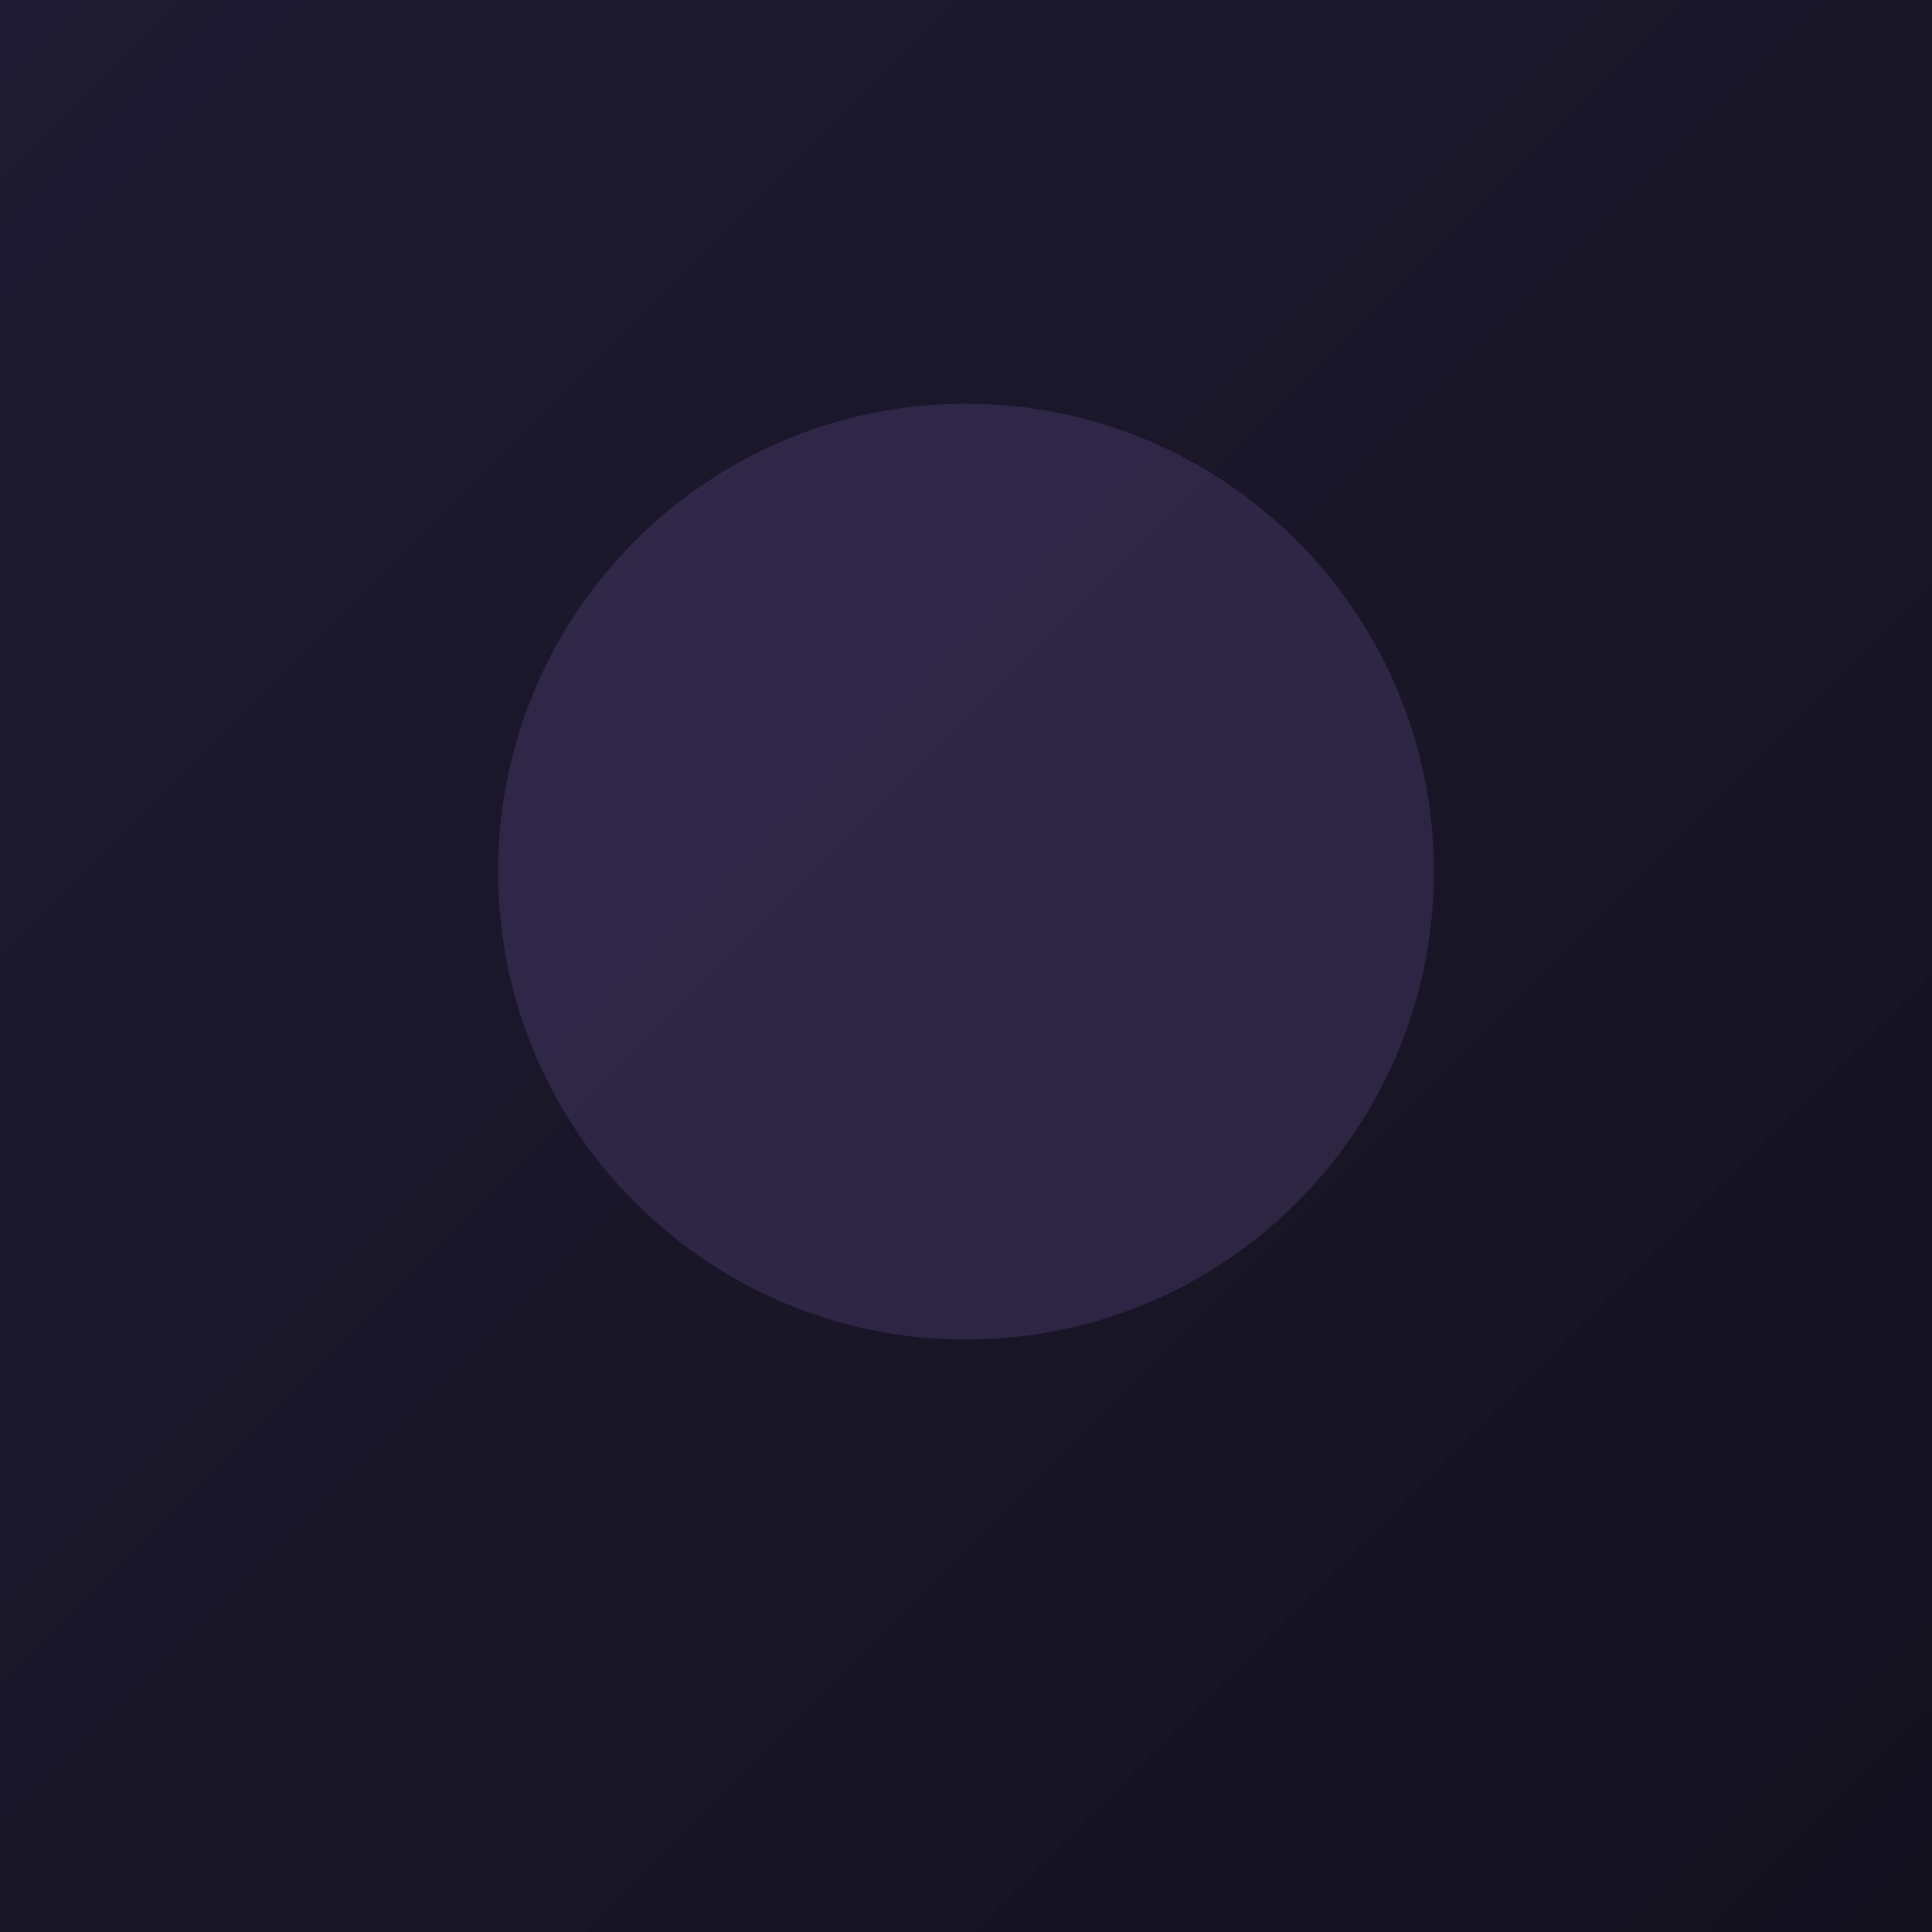
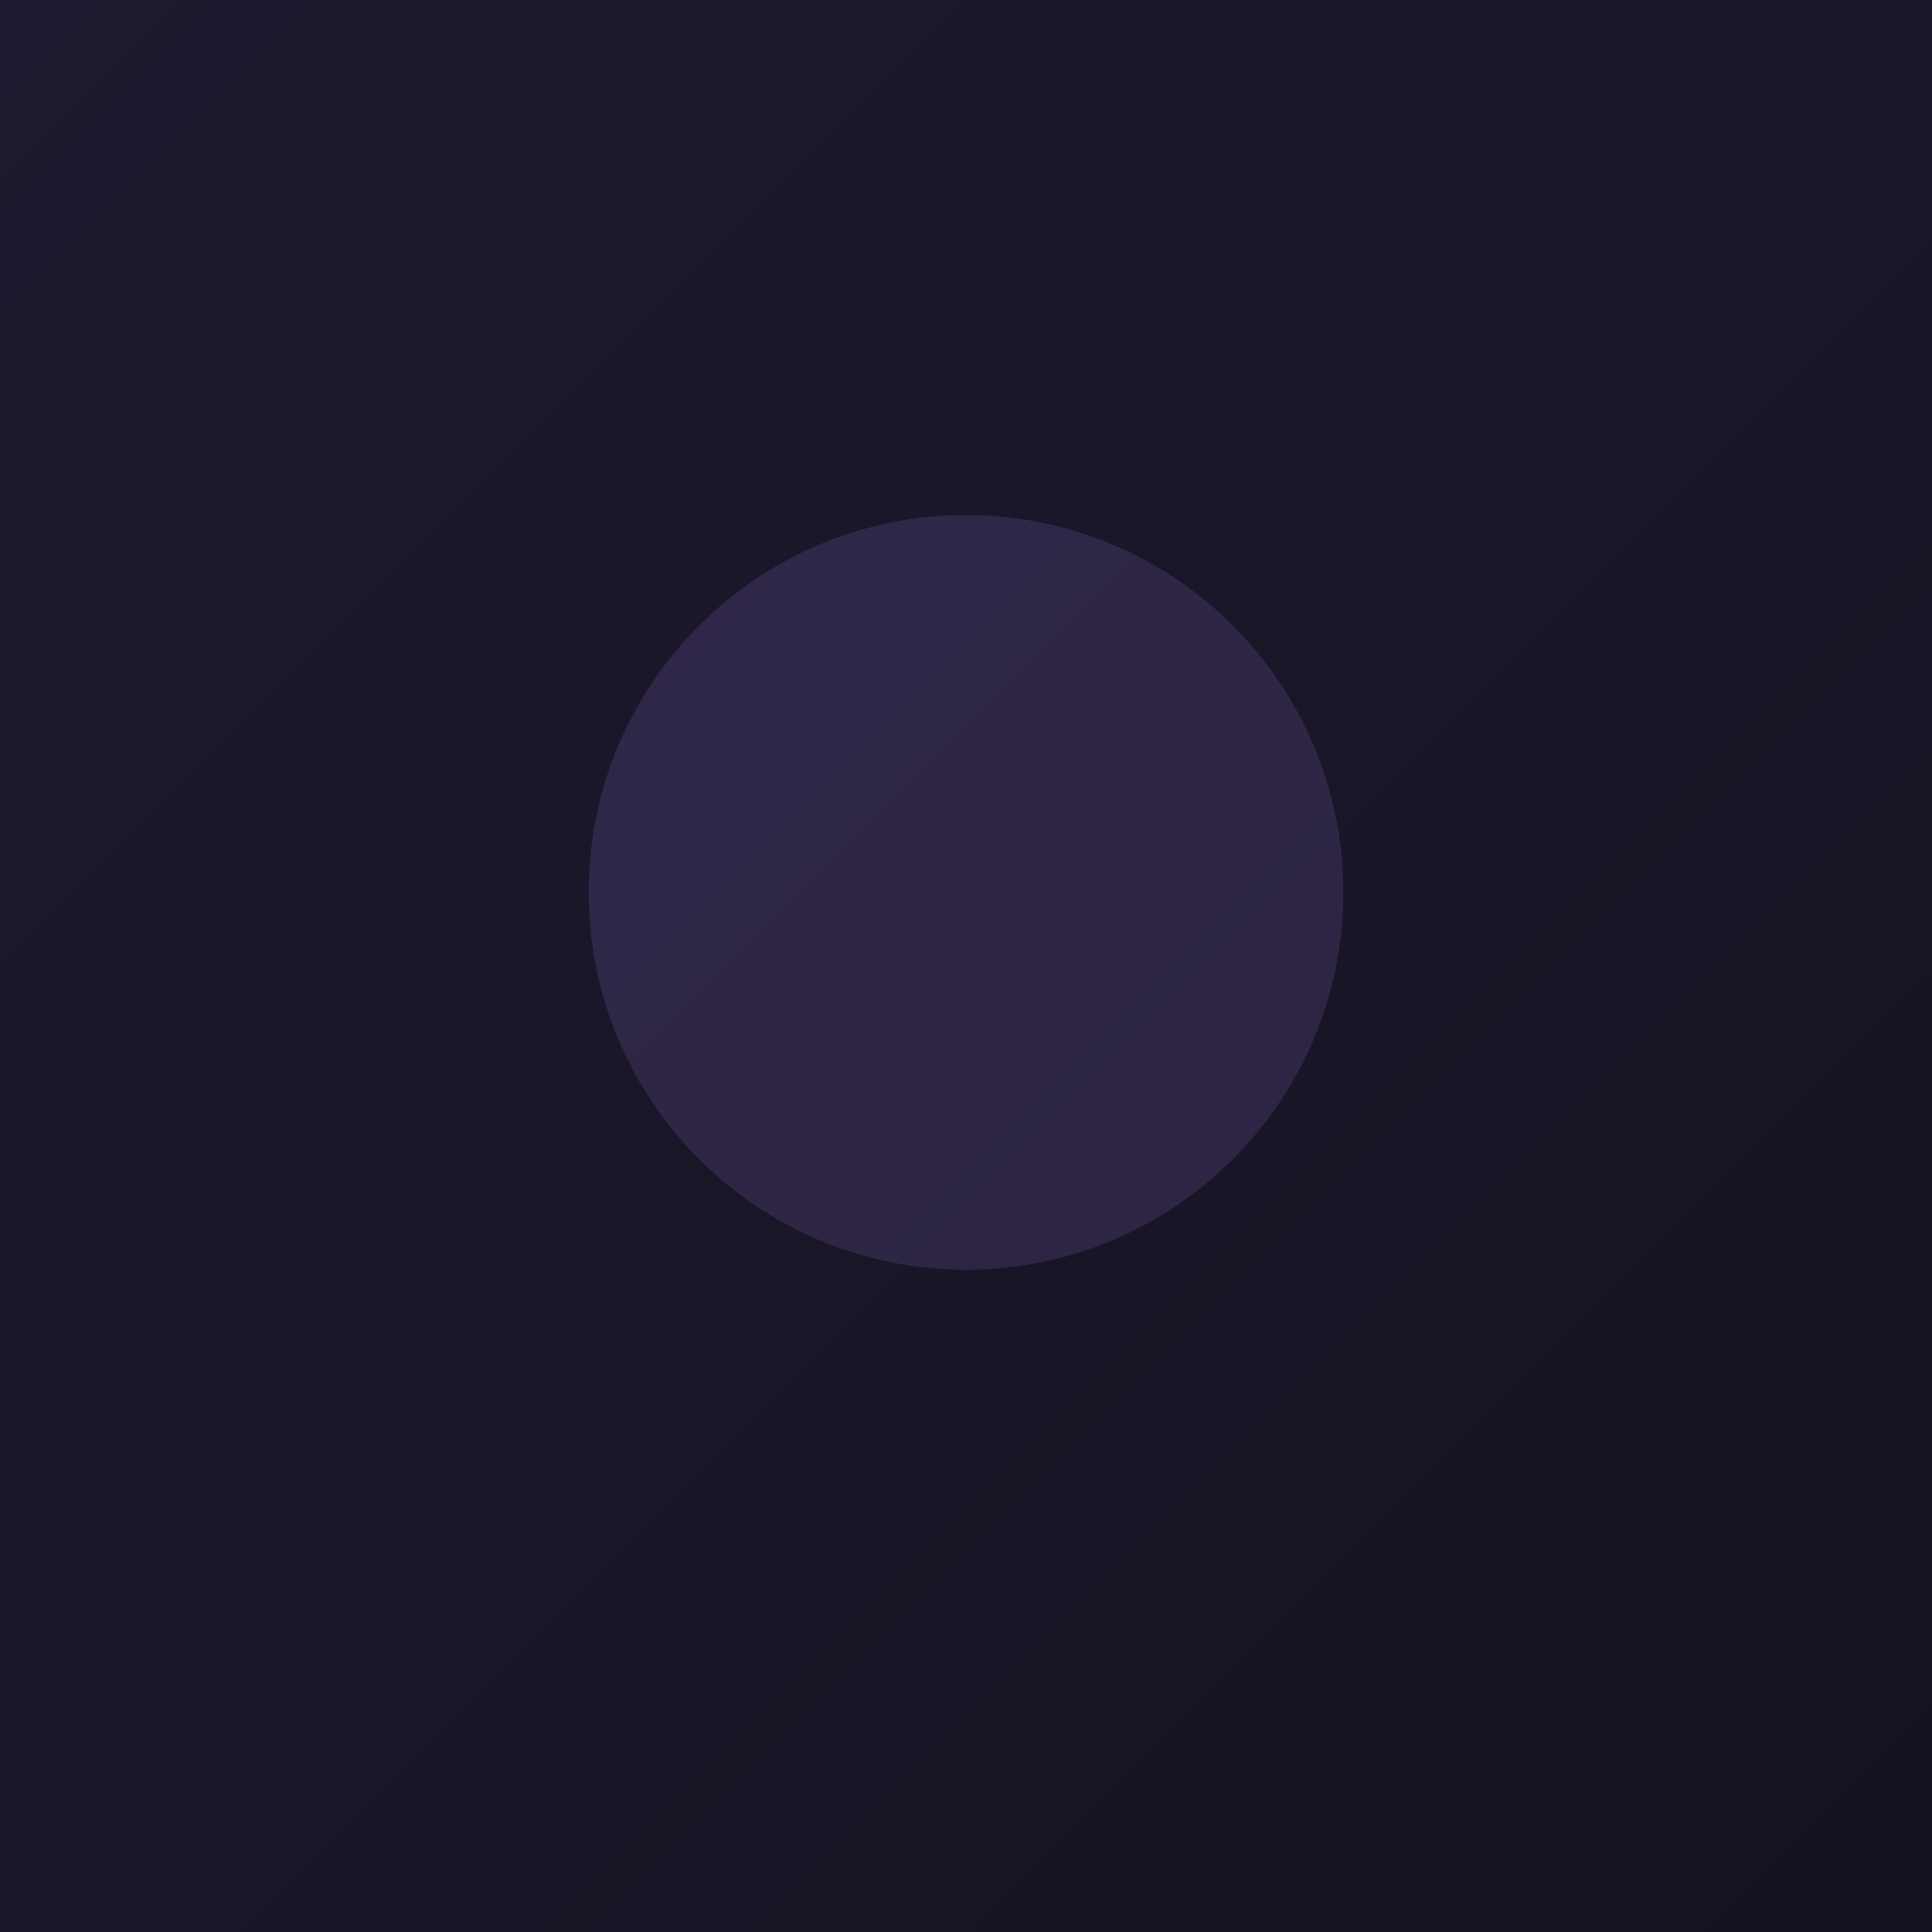
<svg xmlns="http://www.w3.org/2000/svg" width="1024" height="1024" viewBox="0 0 1024 1024">
  <defs>
    <linearGradient id="bg" x1="0" y1="0" x2="1" y2="1">
      <stop offset="0" stop-color="#1E1A31" />
      <stop offset="1" stop-color="#14121F" />
    </linearGradient>
  </defs>
  <rect width="1024" height="1024" fill="url(#bg)" />
-   <circle cx="512" cy="462" r="248" fill="#B78CFF" opacity="0.14" />
+   <circle cx="512" cy="473" r="200" fill="#B78CFF" opacity="0.14" />
</svg>
